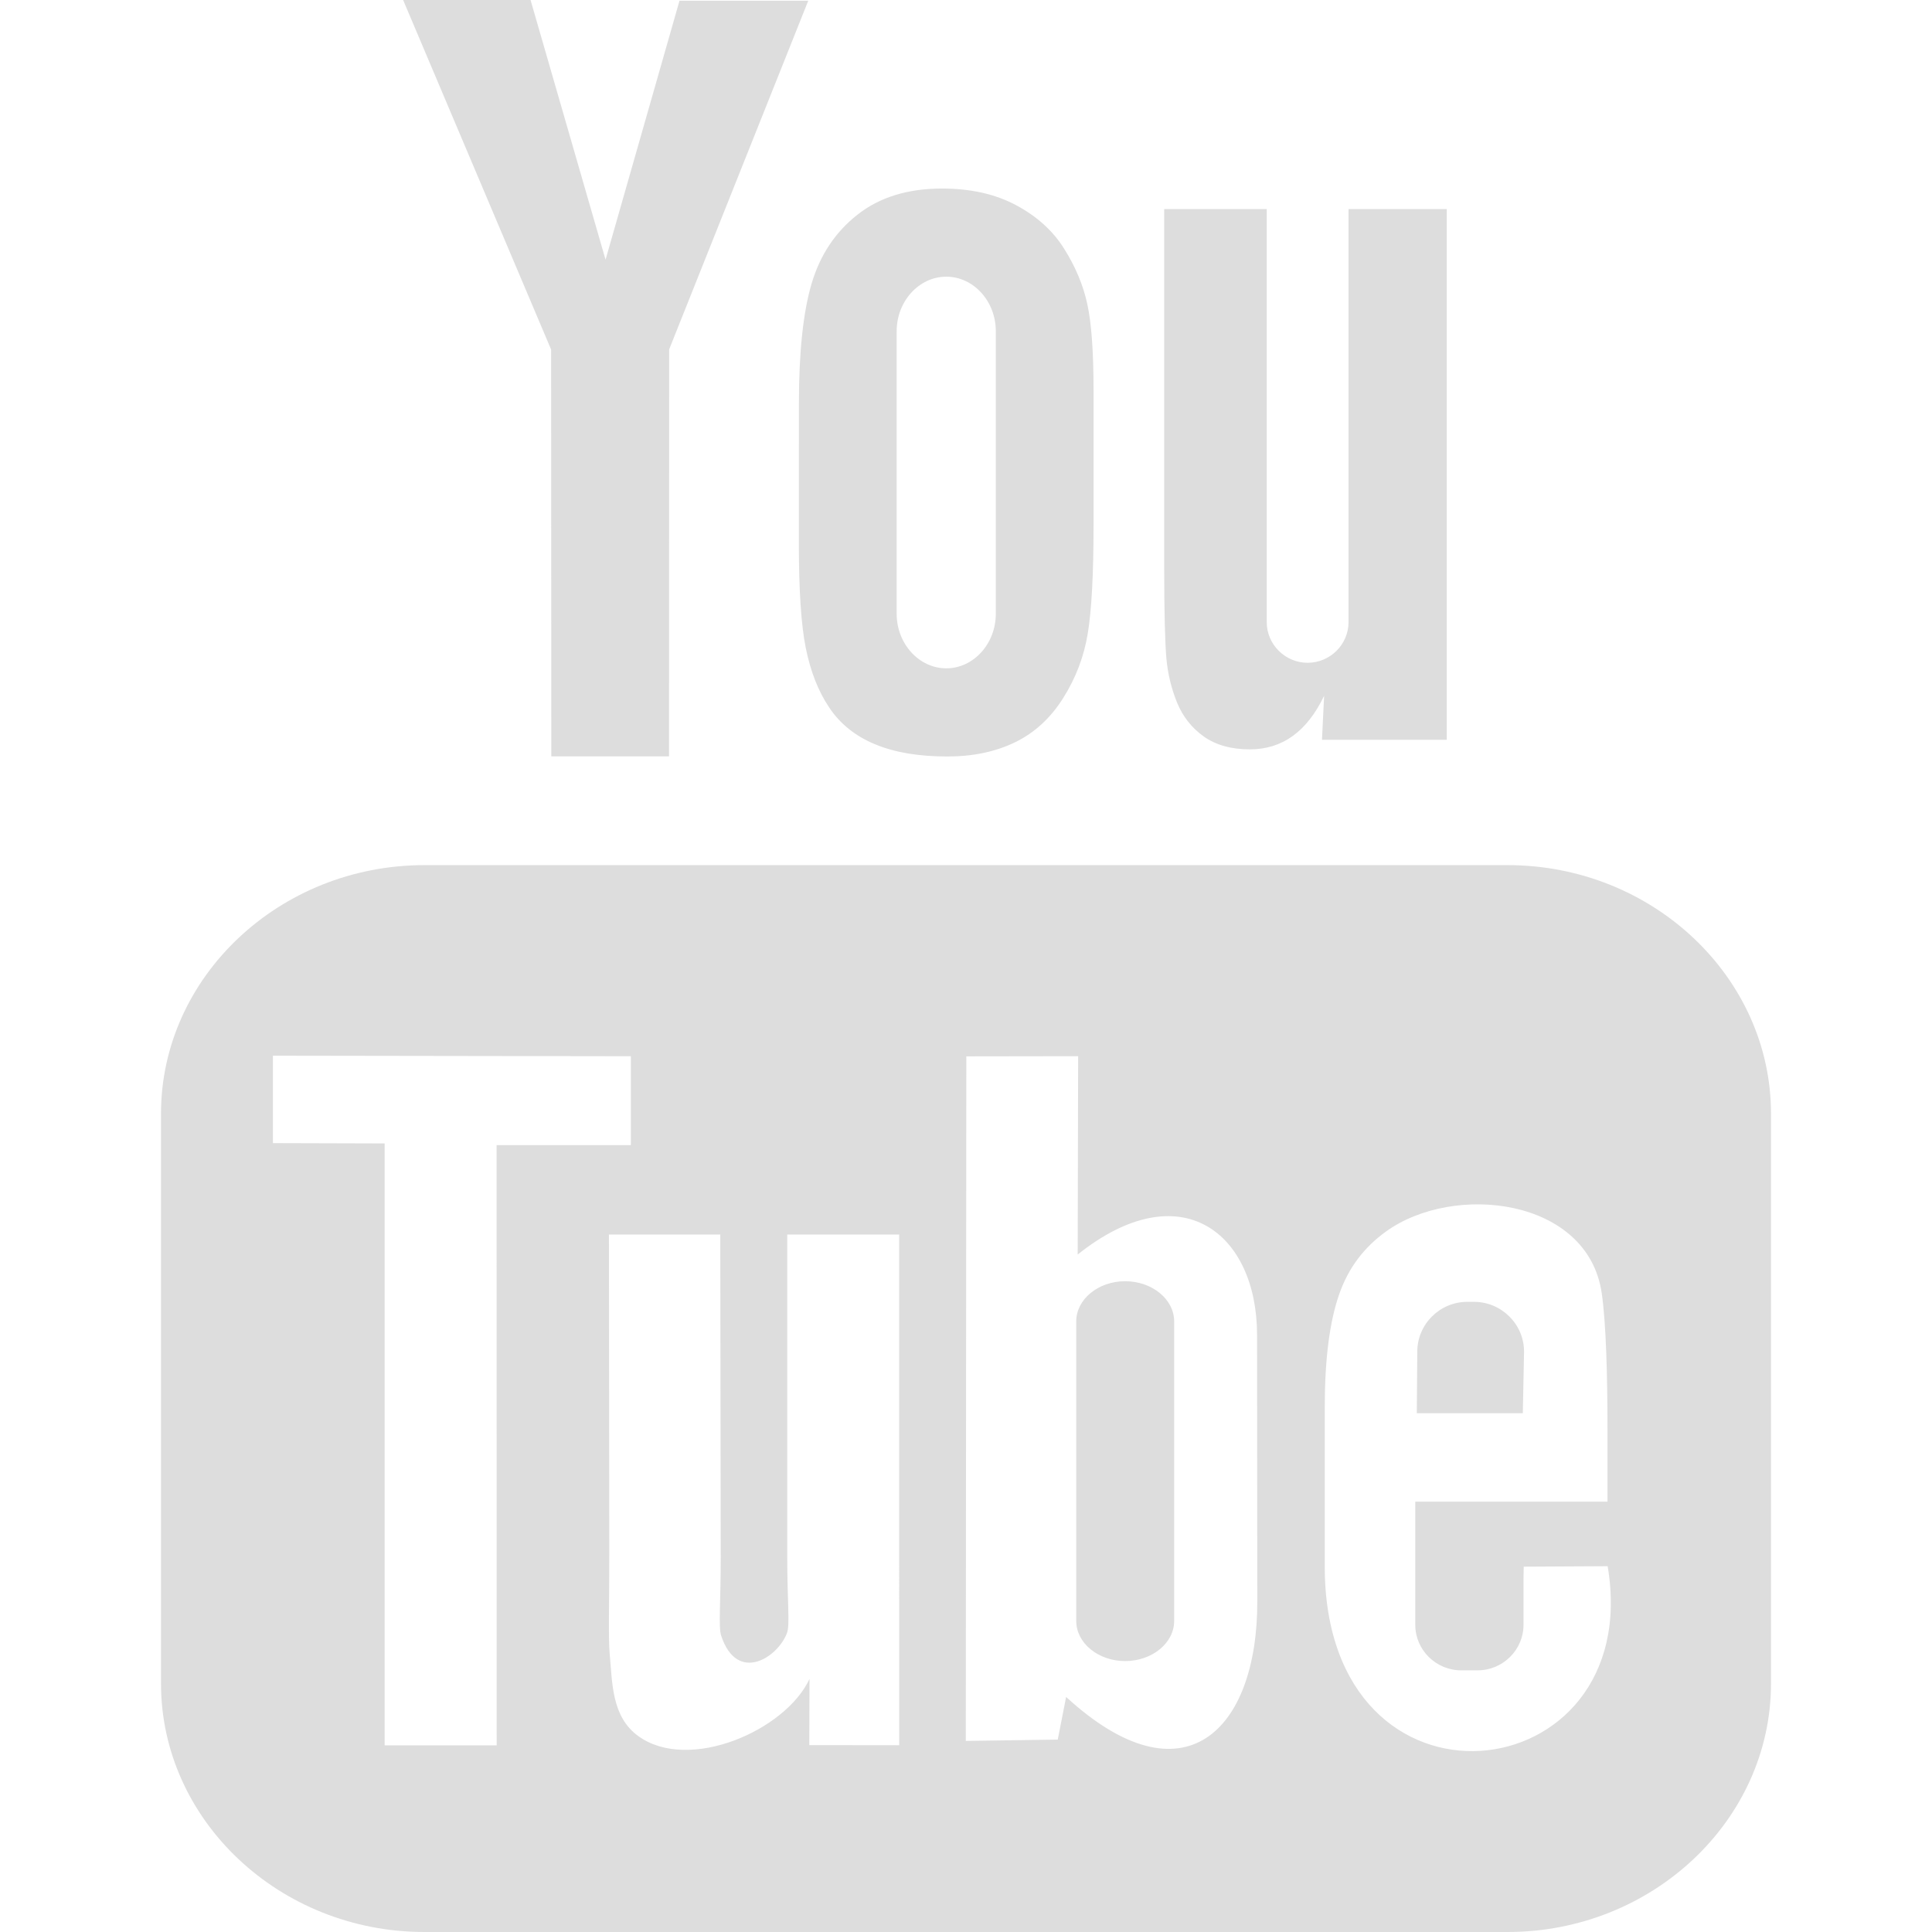
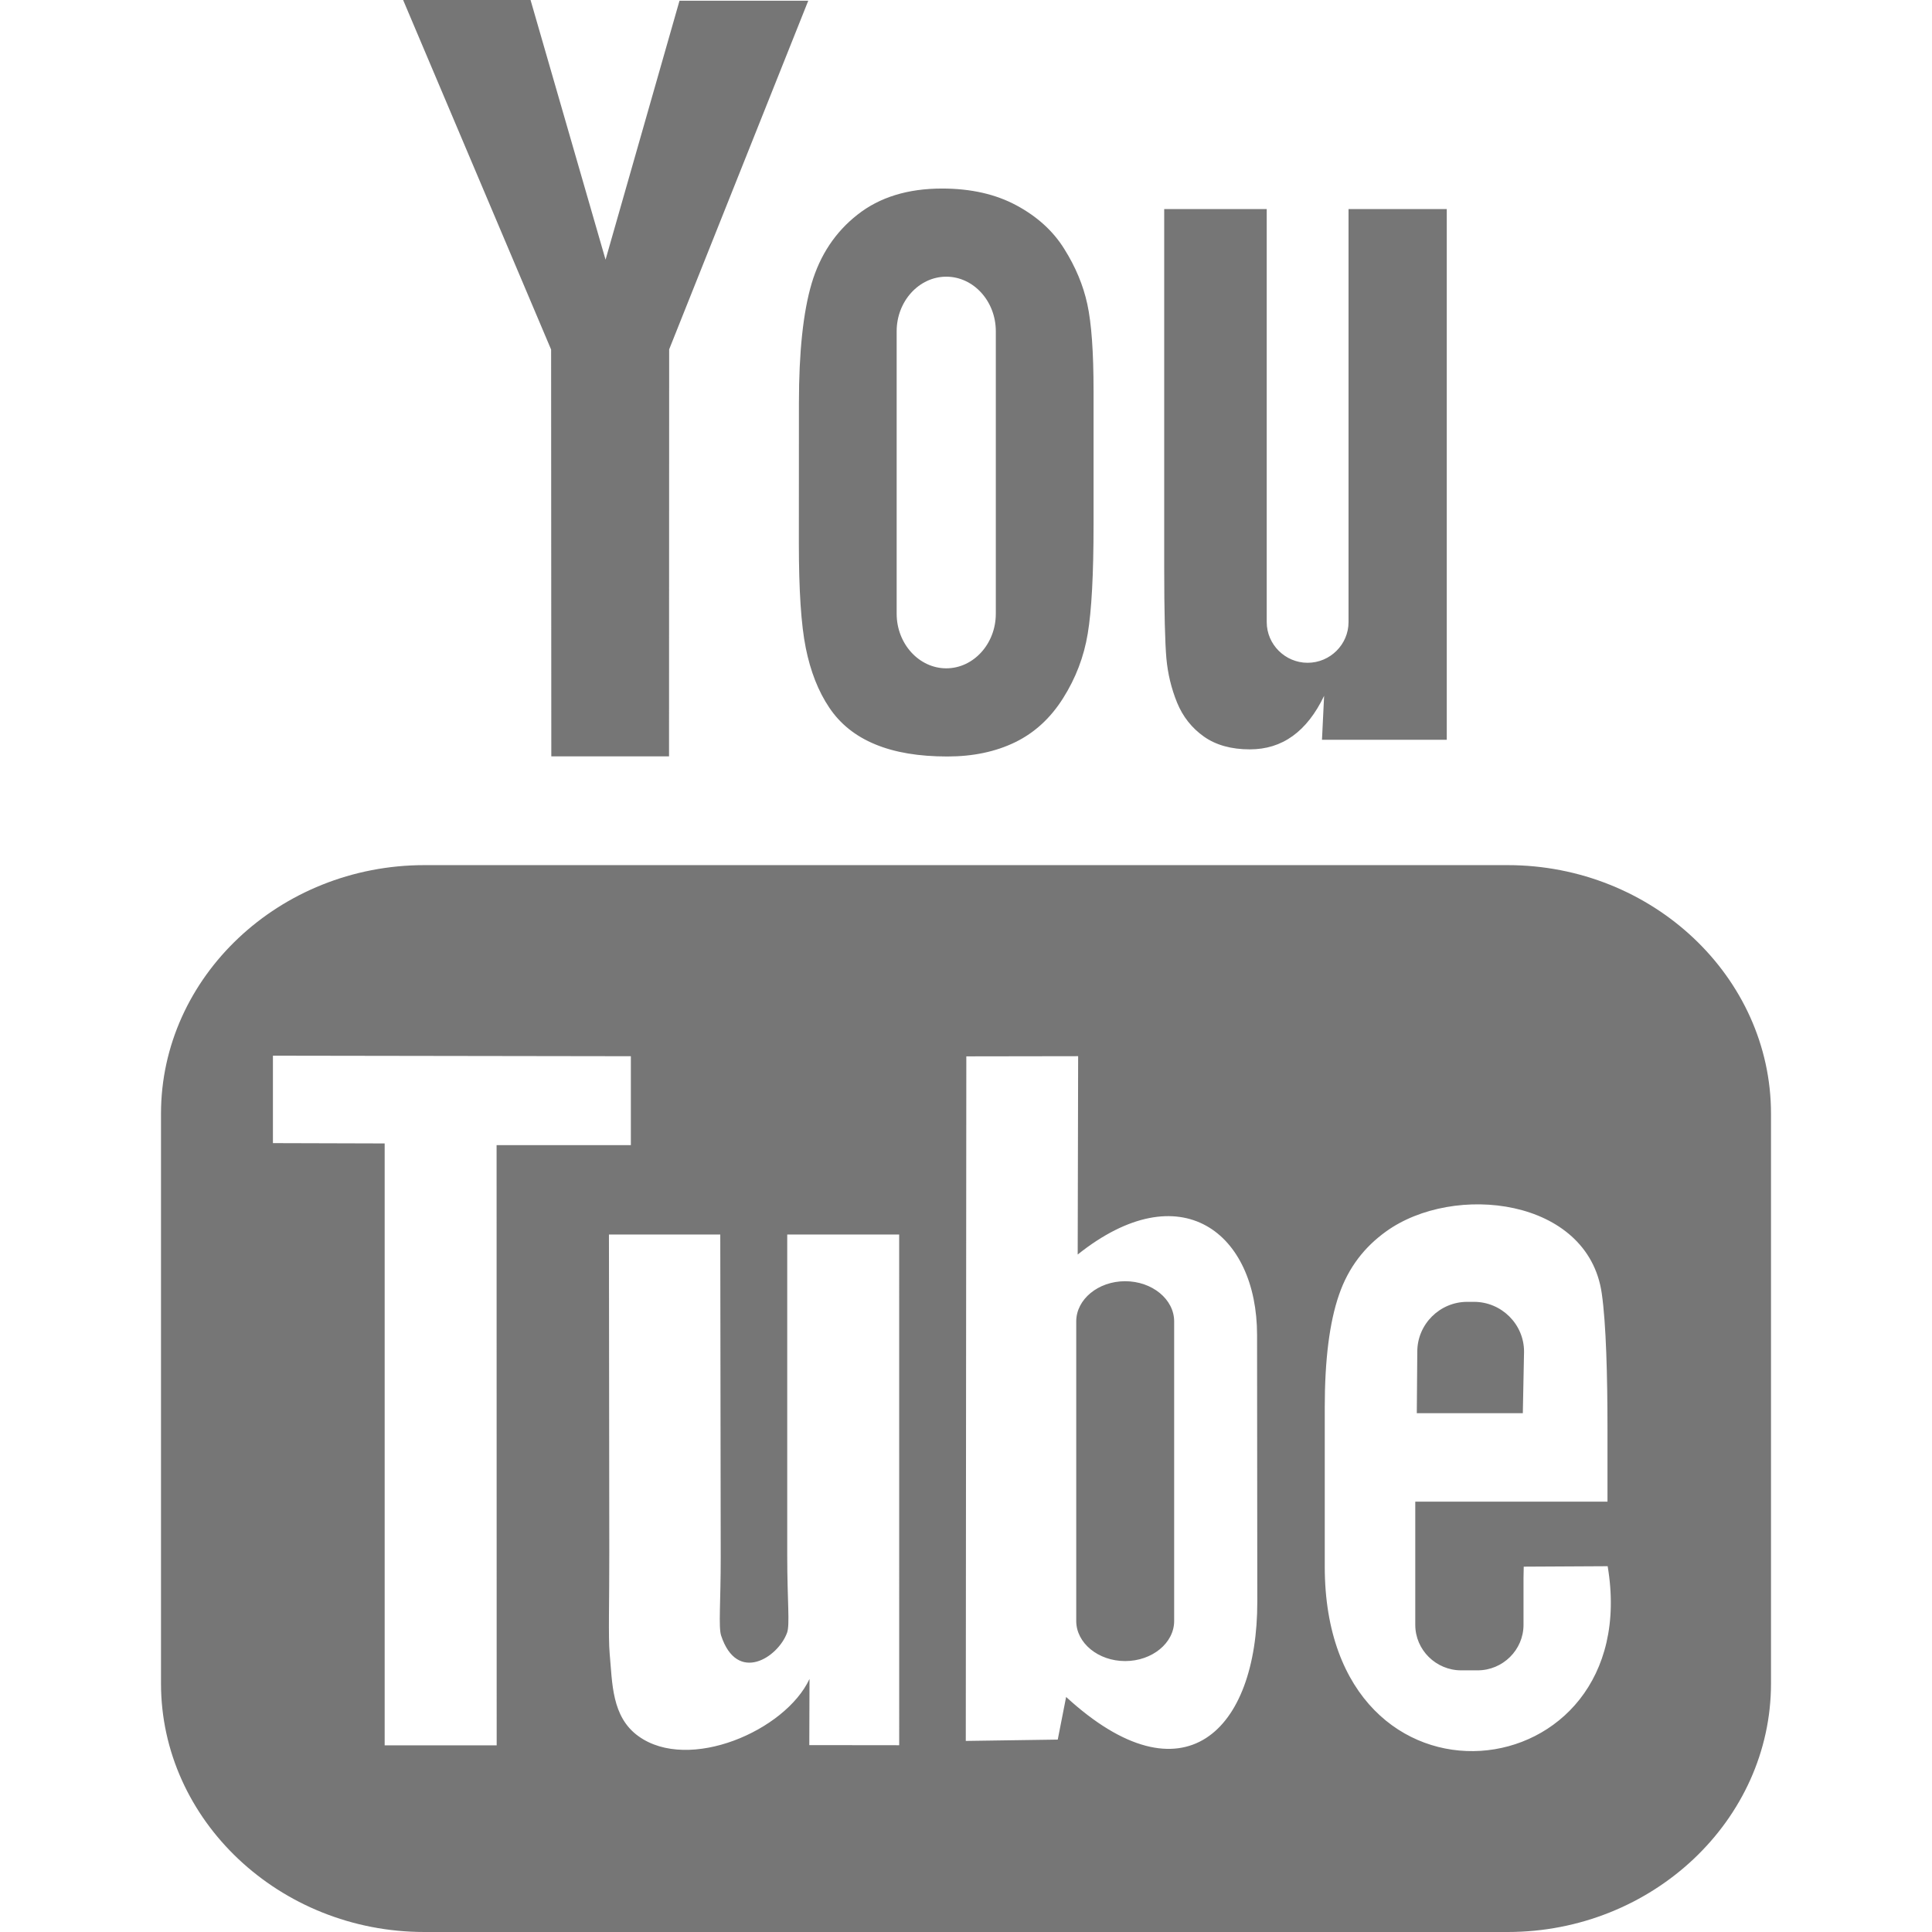
<svg xmlns="http://www.w3.org/2000/svg" version="1.1" width="90px" height="90px" viewBox="0 0 90 90">
-   <path fill="#ddd" d="M70.939,65.832H66l0.023-2.869c0-1.275,1.047-2.318,2.326-2.318h0.315c1.282,0,2.332,1.043,2.332,2.318 L70.939,65.832z M52.413,59.684c-1.253,0-2.278,0.842-2.278,1.873V75.51c0,1.029,1.025,1.869,2.278,1.869 c1.258,0,2.284-0.84,2.284-1.869V61.557C54.697,60.525,53.671,59.684,52.413,59.684z M82.5,51.879v26.544 C82.5,84.79,76.979,90,70.23,90H19.771C13.02,90,7.5,84.79,7.5,78.423V51.879c0-6.367,5.52-11.578,12.271-11.578H70.23 C76.979,40.301,82.5,45.512,82.5,51.879z M23.137,81.305l-0.004-27.961l6.255,0.002v-4.143l-16.674-0.025v4.073l5.205,0.015v28.039 H23.137z M41.887,57.509h-5.215v14.931c0,2.16,0.131,3.24-0.008,3.621c-0.424,1.158-2.33,2.388-3.073,0.125 c-0.126-0.396-0.015-1.591-0.017-3.643l-0.021-15.034h-5.186l0.016,14.798c0.004,2.268-0.051,3.959,0.018,4.729 c0.127,1.357,0.082,2.939,1.341,3.843c2.346,1.69,6.843-0.252,7.968-2.668l-0.01,3.083l4.188,0.005L41.887,57.509L41.887,57.509z  M58.57,74.607L58.559,62.18c-0.004-4.736-3.547-7.572-8.356-3.74l0.021-9.239l-5.209,0.008l-0.025,31.89l4.284-0.062l0.39-1.986 C55.137,84.072,58.578,80.631,58.57,74.607z M74.891,72.96l-3.91,0.021c-0.002,0.155-0.008,0.334-0.01,0.529v2.182 c0,1.168-0.965,2.119-2.137,2.119h-0.766c-1.174,0-2.139-0.951-2.139-2.119V75.45v-2.4v-3.097h8.954v-3.37 c0-2.463-0.063-4.925-0.267-6.333c-0.641-4.454-6.893-5.161-10.051-2.881c-0.991,0.712-1.748,1.665-2.188,2.945 c-0.444,1.281-0.665,3.031-0.665,5.254v7.41C61.714,85.296,76.676,83.555,74.891,72.96z M54.833,32.732 c0.269,0.654,0.687,1.184,1.254,1.584c0.56,0.394,1.276,0.592,2.134,0.592c0.752,0,1.418-0.203,1.998-0.622 c0.578-0.417,1.065-1.04,1.463-1.871l-0.099,2.046h5.813V9.74H62.82v19.24c0,1.042-0.858,1.895-1.907,1.895 c-1.043,0-1.904-0.853-1.904-1.895V9.74h-4.776v16.674c0,2.124,0.039,3.54,0.102,4.258C54.4,31.385,54.564,32.069,54.833,32.732z  M37.217,18.77c0-2.373,0.198-4.226,0.591-5.562c0.396-1.331,1.107-2.401,2.137-3.208c1.027-0.811,2.342-1.217,3.941-1.217 c1.345,0,2.497,0.264,3.459,0.781c0.967,0.52,1.713,1.195,2.23,2.028c0.527,0.836,0.885,1.695,1.076,2.574 c0.195,0.891,0.291,2.235,0.291,4.048v6.252c0,2.293-0.092,3.98-0.271,5.051c-0.177,1.074-0.557,2.07-1.146,3.004 c-0.58,0.924-1.329,1.615-2.237,2.056c-0.918,0.445-1.968,0.663-3.154,0.663c-1.325,0-2.441-0.183-3.361-0.565 c-0.923-0.38-1.636-0.953-2.144-1.714c-0.513-0.762-0.874-1.69-1.092-2.772c-0.219-1.081-0.323-2.707-0.323-4.874L37.217,18.77 L37.217,18.77z M41.77,28.59c0,1.4,1.042,2.543,2.311,2.543c1.27,0,2.308-1.143,2.308-2.543V15.43c0-1.398-1.038-2.541-2.308-2.541 c-1.269,0-2.311,1.143-2.311,2.541V28.59z M25.682,35.235h5.484l0.006-18.96l6.48-16.242h-5.998l-3.445,12.064L24.715,0h-5.936 l6.894,16.284L25.682,35.235z" />
+   <path fill="#767676" d="M70.939,65.832H66l0.023-2.869c0-1.275,1.047-2.318,2.326-2.318h0.315c1.282,0,2.332,1.043,2.332,2.318 L70.939,65.832z M52.413,59.684c-1.253,0-2.278,0.842-2.278,1.873V75.51c0,1.029,1.025,1.869,2.278,1.869 c1.258,0,2.284-0.84,2.284-1.869V61.557C54.697,60.525,53.671,59.684,52.413,59.684z M82.5,51.879v26.544 C82.5,84.79,76.979,90,70.23,90H19.771C13.02,90,7.5,84.79,7.5,78.423V51.879c0-6.367,5.52-11.578,12.271-11.578H70.23 C76.979,40.301,82.5,45.512,82.5,51.879z M23.137,81.305l-0.004-27.961l6.255,0.002v-4.143l-16.674-0.025v4.073l5.205,0.015v28.039 H23.137z M41.887,57.509h-5.215v14.931c0,2.16,0.131,3.24-0.008,3.621c-0.424,1.158-2.33,2.388-3.073,0.125 c-0.126-0.396-0.015-1.591-0.017-3.643l-0.021-15.034h-5.186l0.016,14.798c0.004,2.268-0.051,3.959,0.018,4.729 c0.127,1.357,0.082,2.939,1.341,3.843c2.346,1.69,6.843-0.252,7.968-2.668l-0.01,3.083l4.188,0.005L41.887,57.509L41.887,57.509z  M58.57,74.607L58.559,62.18c-0.004-4.736-3.547-7.572-8.356-3.74l0.021-9.239l-5.209,0.008l-0.025,31.89l4.284-0.062l0.39-1.986 C55.137,84.072,58.578,80.631,58.57,74.607z M74.891,72.96l-3.91,0.021c-0.002,0.155-0.008,0.334-0.01,0.529v2.182 c0,1.168-0.965,2.119-2.137,2.119h-0.766c-1.174,0-2.139-0.951-2.139-2.119V75.45v-2.4v-3.097h8.954v-3.37 c0-2.463-0.063-4.925-0.267-6.333c-0.641-4.454-6.893-5.161-10.051-2.881c-0.991,0.712-1.748,1.665-2.188,2.945 c-0.444,1.281-0.665,3.031-0.665,5.254v7.41C61.714,85.296,76.676,83.555,74.891,72.96z M54.833,32.732 c0.269,0.654,0.687,1.184,1.254,1.584c0.56,0.394,1.276,0.592,2.134,0.592c0.752,0,1.418-0.203,1.998-0.622 c0.578-0.417,1.065-1.04,1.463-1.871l-0.099,2.046h5.813V9.74H62.82v19.24c0,1.042-0.858,1.895-1.907,1.895 c-1.043,0-1.904-0.853-1.904-1.895V9.74h-4.776v16.674c0,2.124,0.039,3.54,0.102,4.258C54.4,31.385,54.564,32.069,54.833,32.732z  M37.217,18.77c0-2.373,0.198-4.226,0.591-5.562c0.396-1.331,1.107-2.401,2.137-3.208c1.027-0.811,2.342-1.217,3.941-1.217 c1.345,0,2.497,0.264,3.459,0.781c0.967,0.52,1.713,1.195,2.23,2.028c0.527,0.836,0.885,1.695,1.076,2.574 c0.195,0.891,0.291,2.235,0.291,4.048v6.252c0,2.293-0.092,3.98-0.271,5.051c-0.177,1.074-0.557,2.07-1.146,3.004 c-0.58,0.924-1.329,1.615-2.237,2.056c-0.918,0.445-1.968,0.663-3.154,0.663c-1.325,0-2.441-0.183-3.361-0.565 c-0.923-0.38-1.636-0.953-2.144-1.714c-0.513-0.762-0.874-1.69-1.092-2.772c-0.219-1.081-0.323-2.707-0.323-4.874L37.217,18.77 L37.217,18.77z M41.77,28.59c0,1.4,1.042,2.543,2.311,2.543c1.27,0,2.308-1.143,2.308-2.543V15.43c0-1.398-1.038-2.541-2.308-2.541 c-1.269,0-2.311,1.143-2.311,2.541V28.59z M25.682,35.235h5.484l0.006-18.96l6.48-16.242h-5.998l-3.445,12.064L24.715,0h-5.936 l6.894,16.284L25.682,35.235z" />
</svg>
